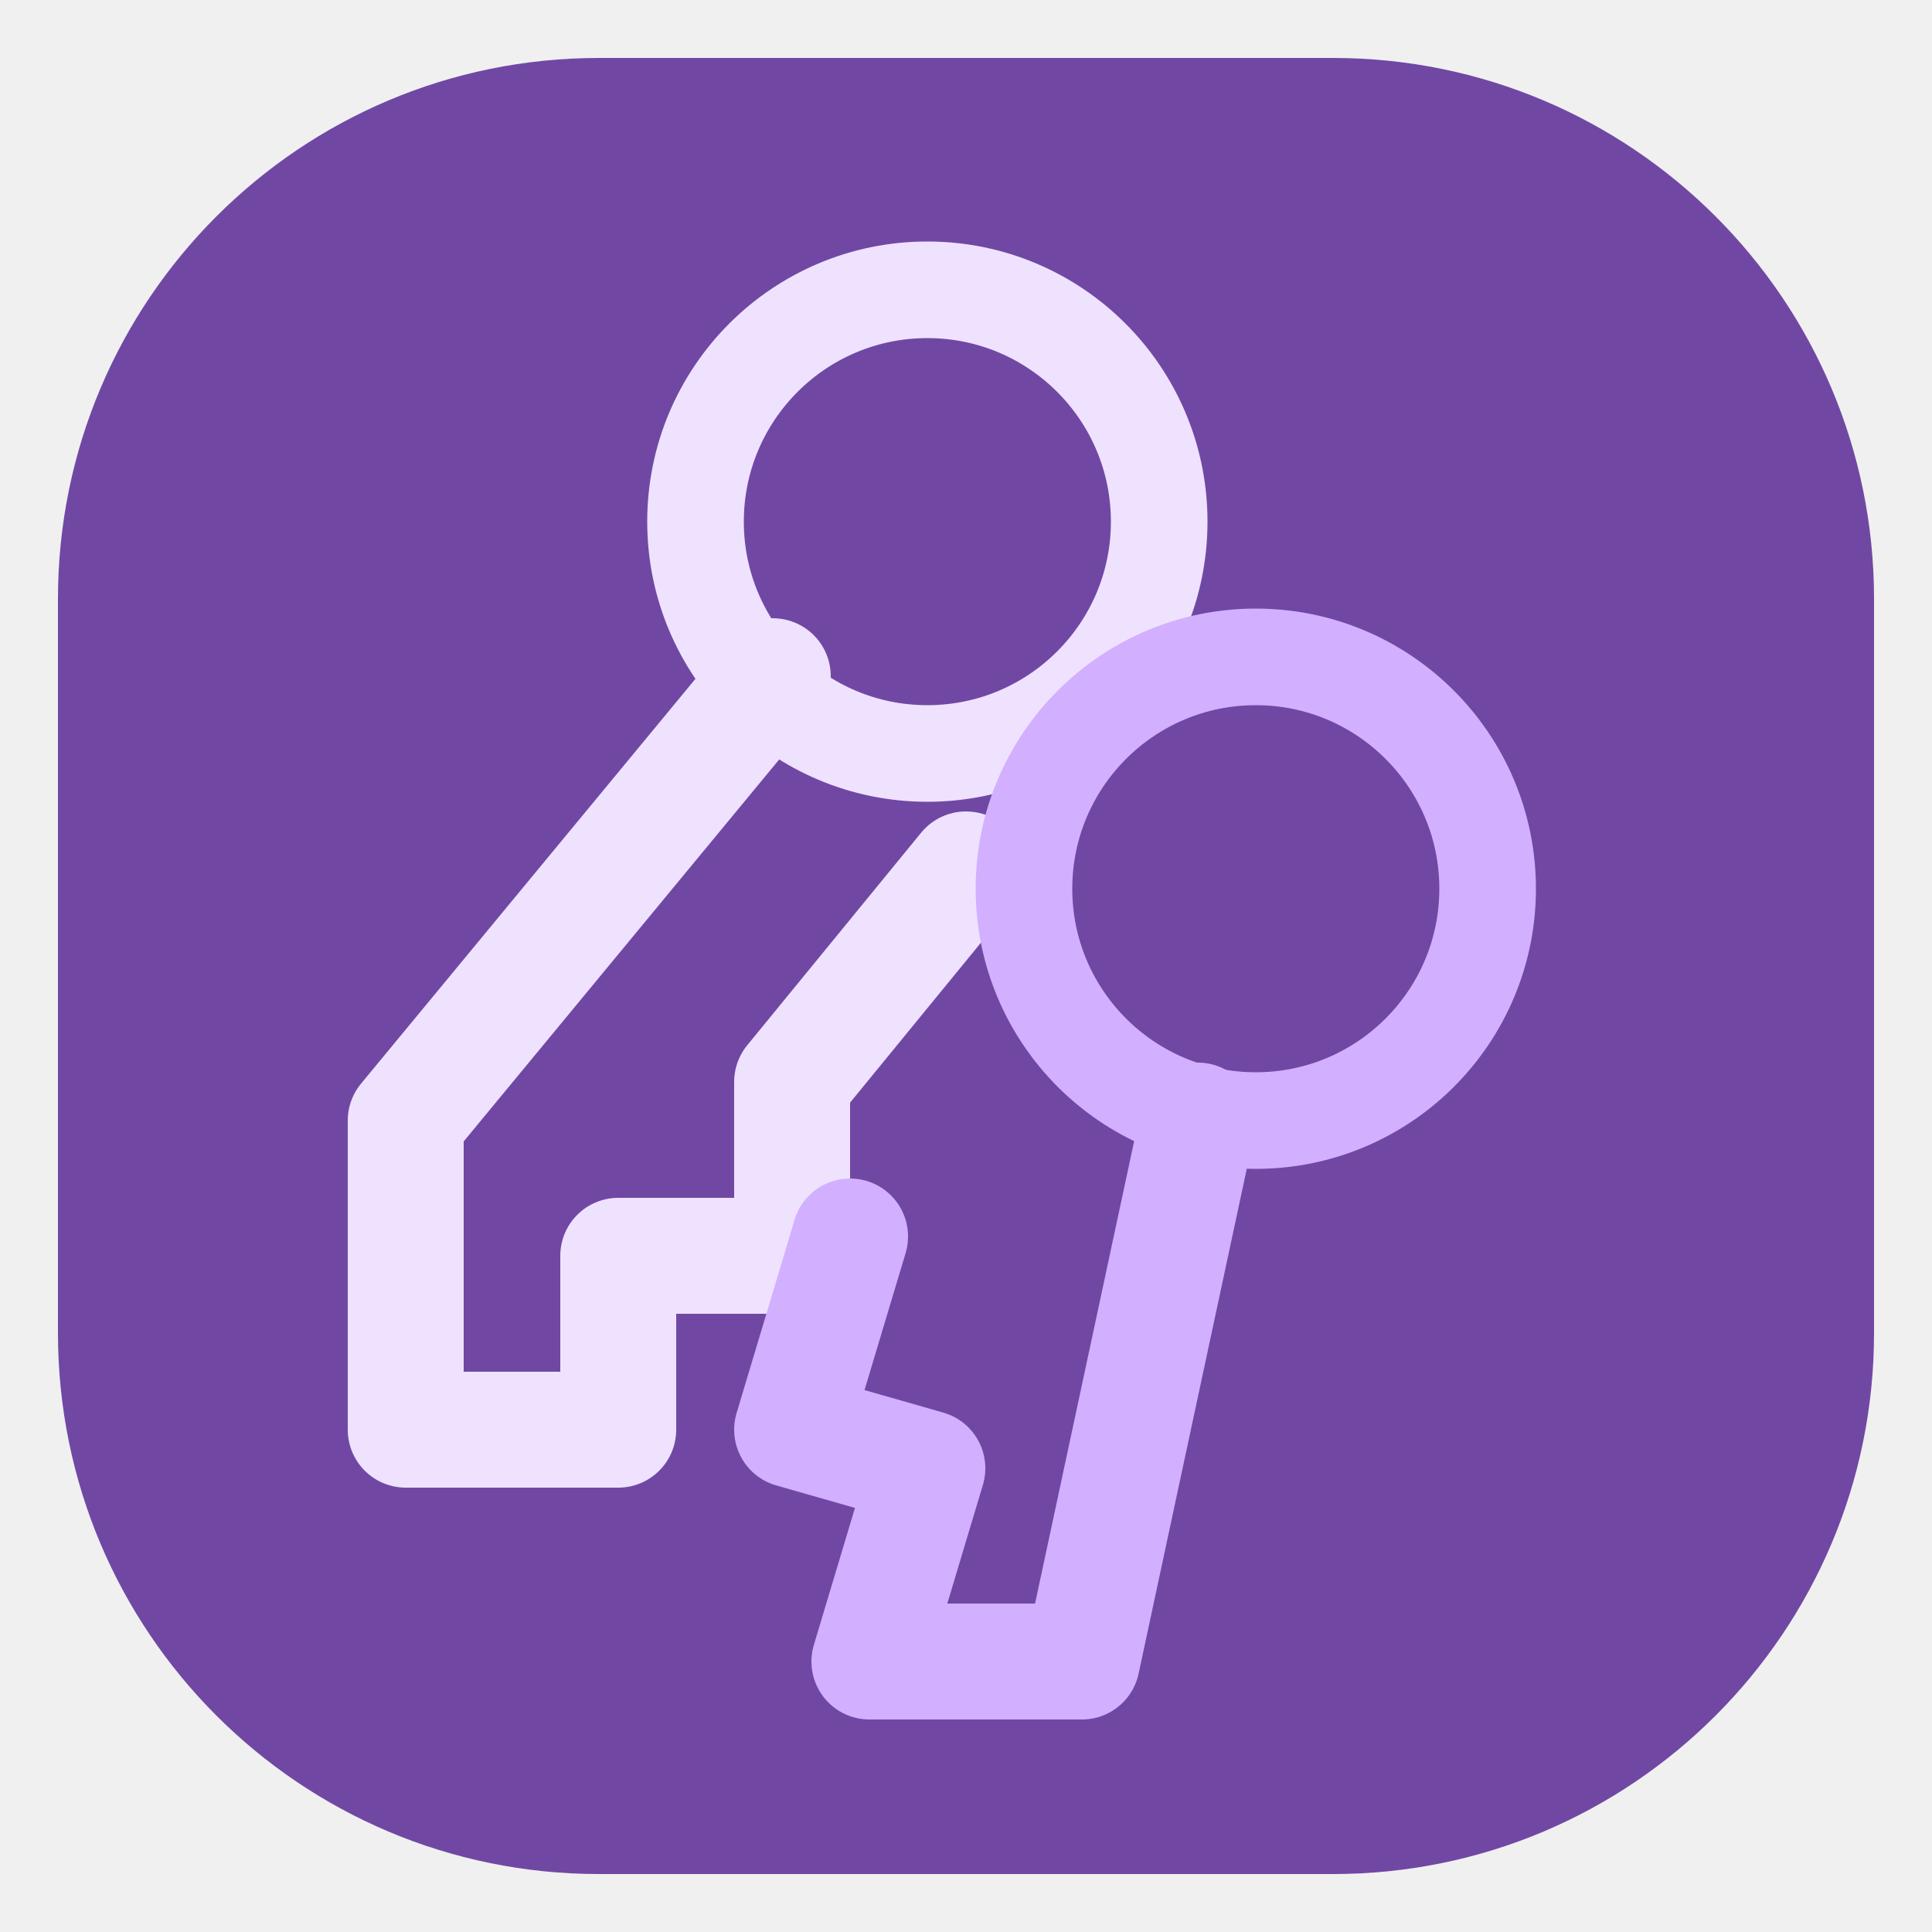
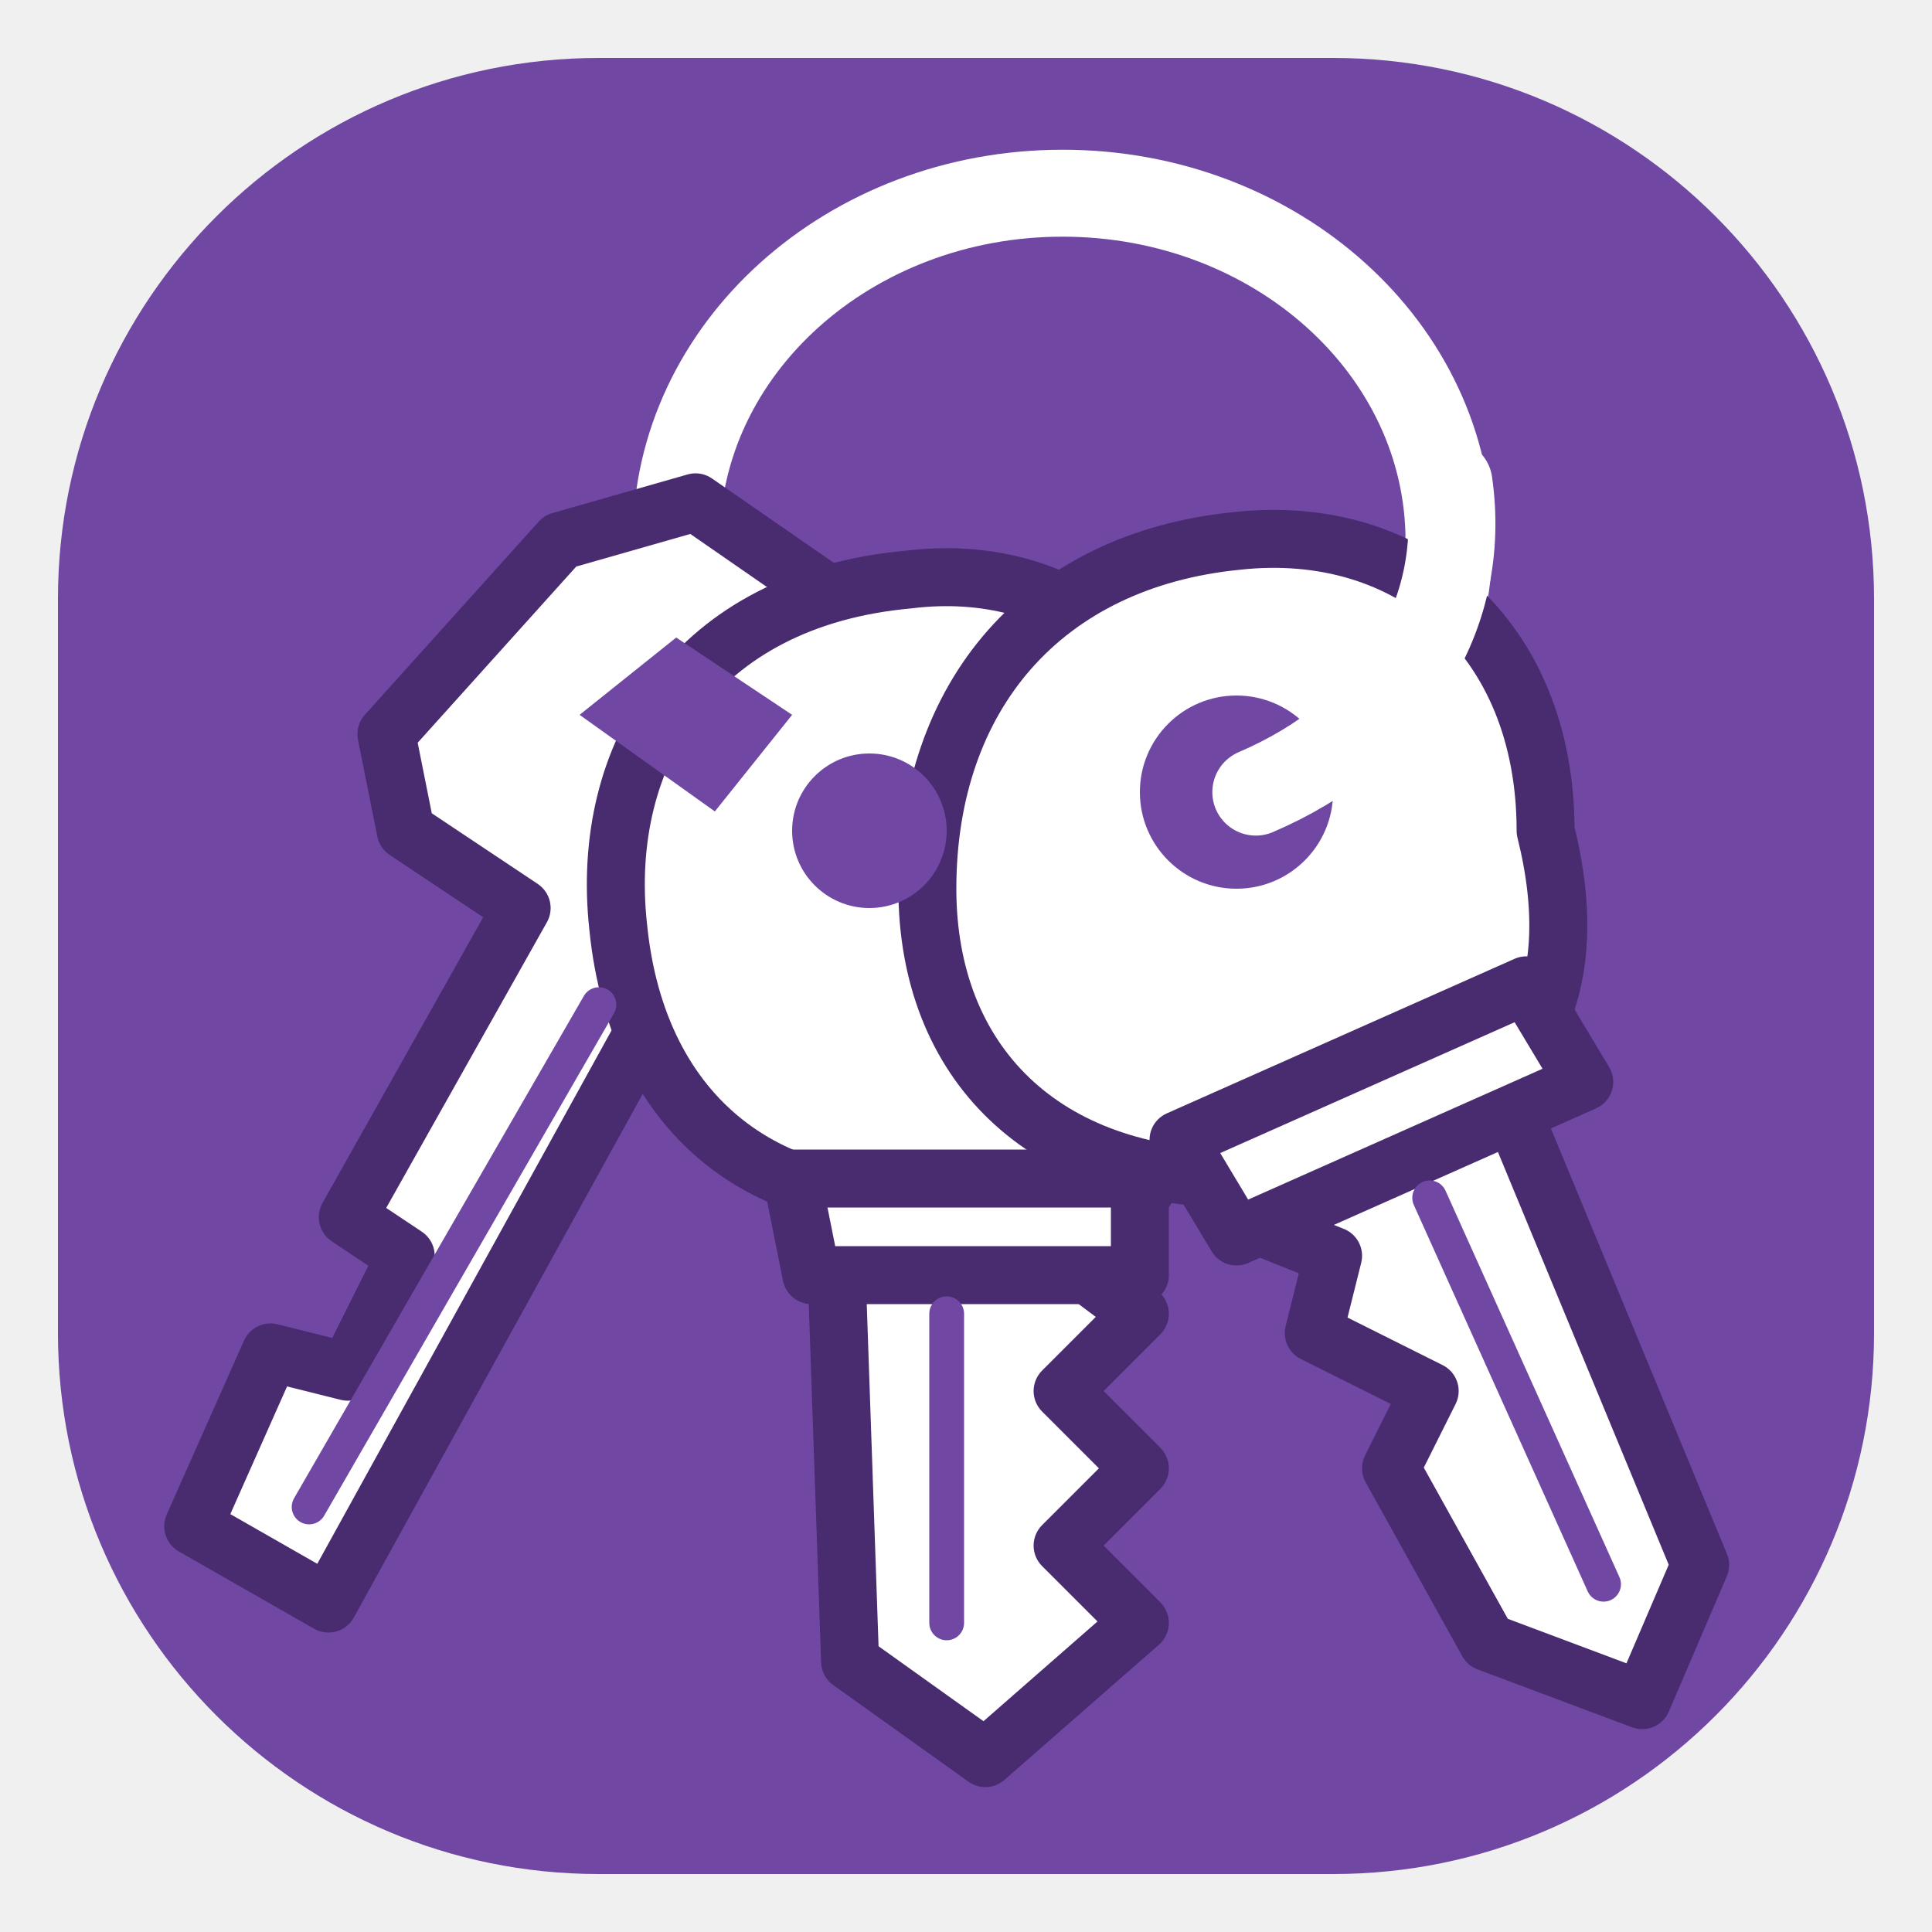
<svg xmlns="http://www.w3.org/2000/svg" viewBox="0 0 100 100" fill="none">
  <rect x="3" y="3" width="94" height="94" rx="28" fill="#7048a4" />
-   <circle cx="48" cy="27" r="12" stroke="#efe2ff" stroke-width="5" />
-   <path d="M40 35 21 58v16h11v-9h9v-9l9-11" stroke="#efe2ff" stroke-width="6" stroke-linecap="round" stroke-linejoin="round" />
-   <circle cx="65" cy="46" r="12" fill="#7048a4" stroke="#d3afff" stroke-width="5" />
-   <path d="m62 58-6 28H45l3-10-7-2 3-10" stroke="#d3afff" stroke-width="6" stroke-linecap="round" stroke-linejoin="round" />
+   <ellipse cx="55" cy="28" rx="20" ry="18" stroke="#fff" stroke-width="4.5" />
+   <g fill="#fff" stroke="#492b70" stroke-width="3" stroke-linejoin="round">
+     <path d="M29 28 36 26 49 35 50 43 39 56 33 54 17 83 10 79 14 70 18 71 21 65 18 63 27 47 21 43 20 38Z" />
+     <path d="M43 57H55V65L59 68 55 72 59 76 55 80 59 84 51 91 44 86Z" />
+     <path d="M64 55 76 52 88 81 85 88 77 85 72 76 74 72 68 69 69 65 64 63Z" />
+     <path d="M62 44C62 34 55 29 47 30 36 31 31 39 32 48 33 58 40 63 49 62H59L64 55Z" />
+     <path d="M80 43C80 33 73 27 64 28 54 29 48 36 48 46 48 55 54 61 64 61L79 54C81 51 81 47 80 43Z" />
+     <path d="M41 61H59V66H42Z" />
+     <path d="M61 59 79 51 82 56 64 64Z" />
+   </g>
+   <path d="m30 37 5-4 6 4-4 5Z" fill="#7048a4" />
+   <circle cx="45" cy="43" r="4" fill="#7048a4" />
+   <circle cx="64" cy="41" r="5" fill="#7048a4" />
+   <path d="M75 25C76 32 72 38 65 41" stroke="#fff" stroke-width="4.5" stroke-linecap="round" />
+   <path d="m31 52-15 26M49 68v16M74 62l9 20" stroke="#7048a4" stroke-width="1.8" stroke-linecap="round" />
</svg>
